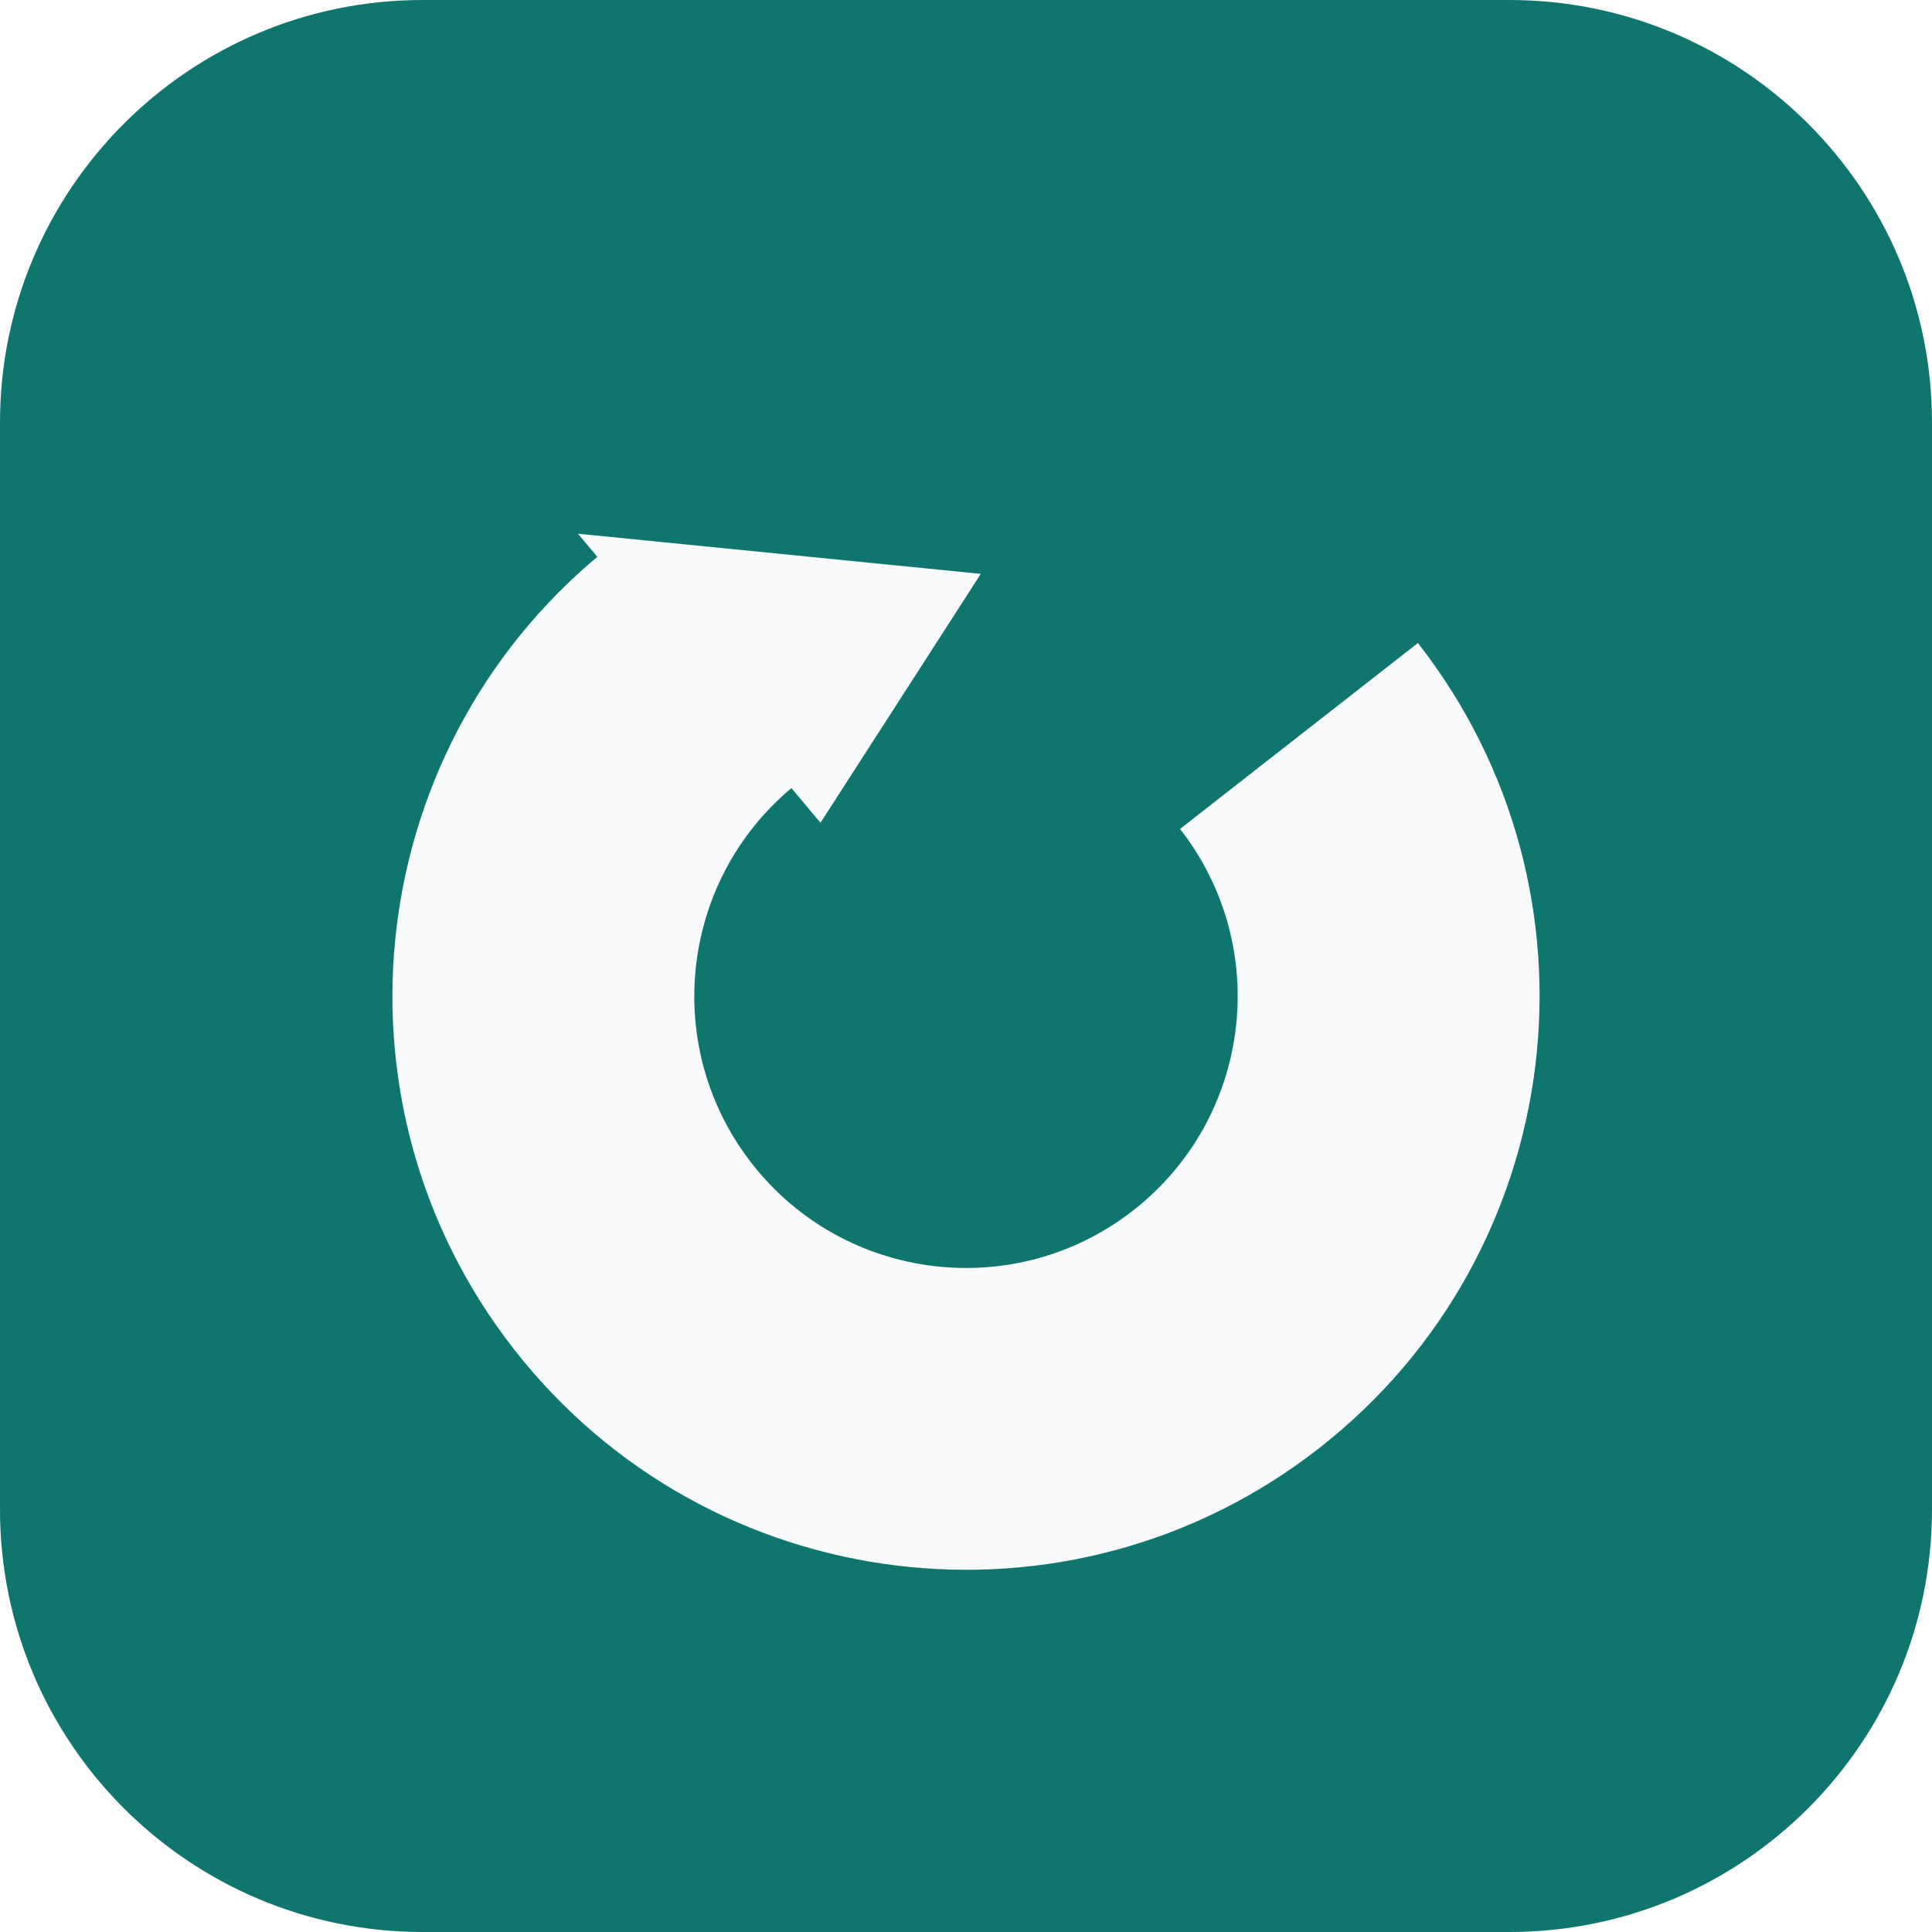
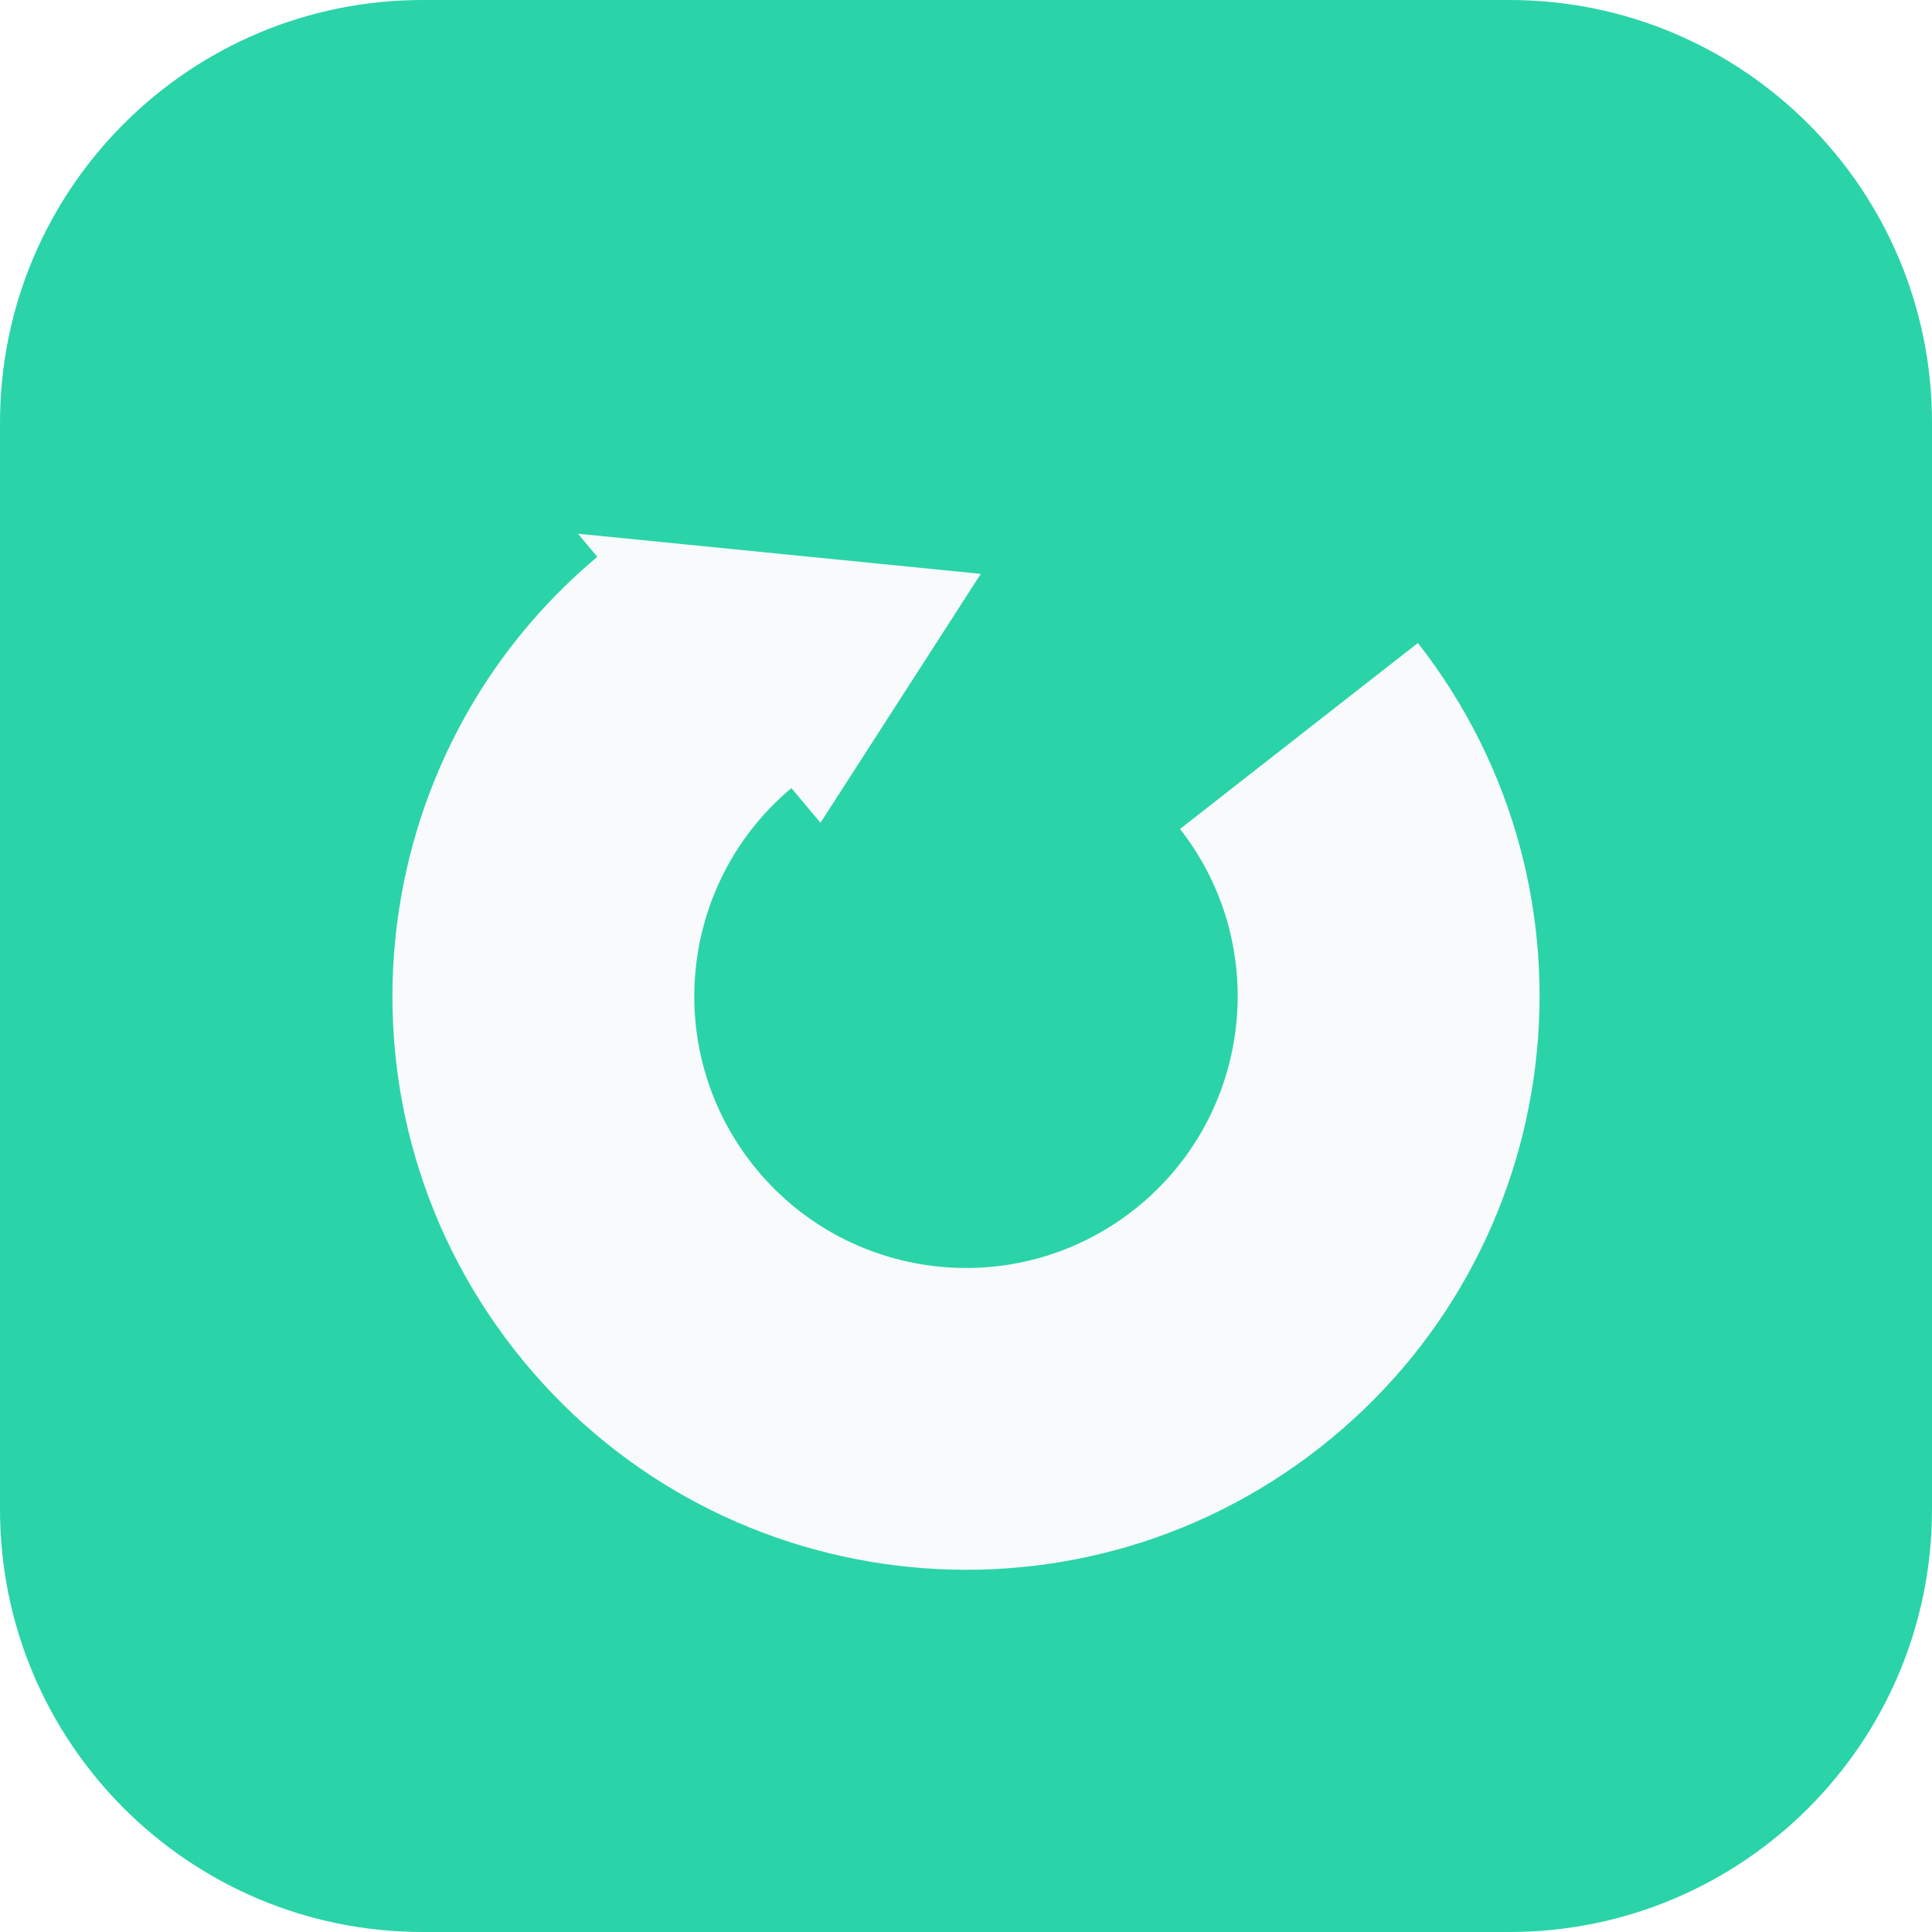
<svg xmlns="http://www.w3.org/2000/svg" width="128" height="128" viewBox="0 0 128 128" role="img" aria-label="Cache Clearer">
-   <rect width="128" height="128" rx="28" fill="#0F766E" />
+   <rect width="128" height="128" rx="28" fill="#2AD4A8" />
  <path fill="#F8FAFC" d="M 93.94 42.60 A 38 38 0 1 1 40.60 36.06 L 52.92 51.82 A 18 18 0 1 0 78.18 54.92 Z M 38.29 35.36 L 64.98 38.02 L 54.36 54.51 Z" />
</svg>
